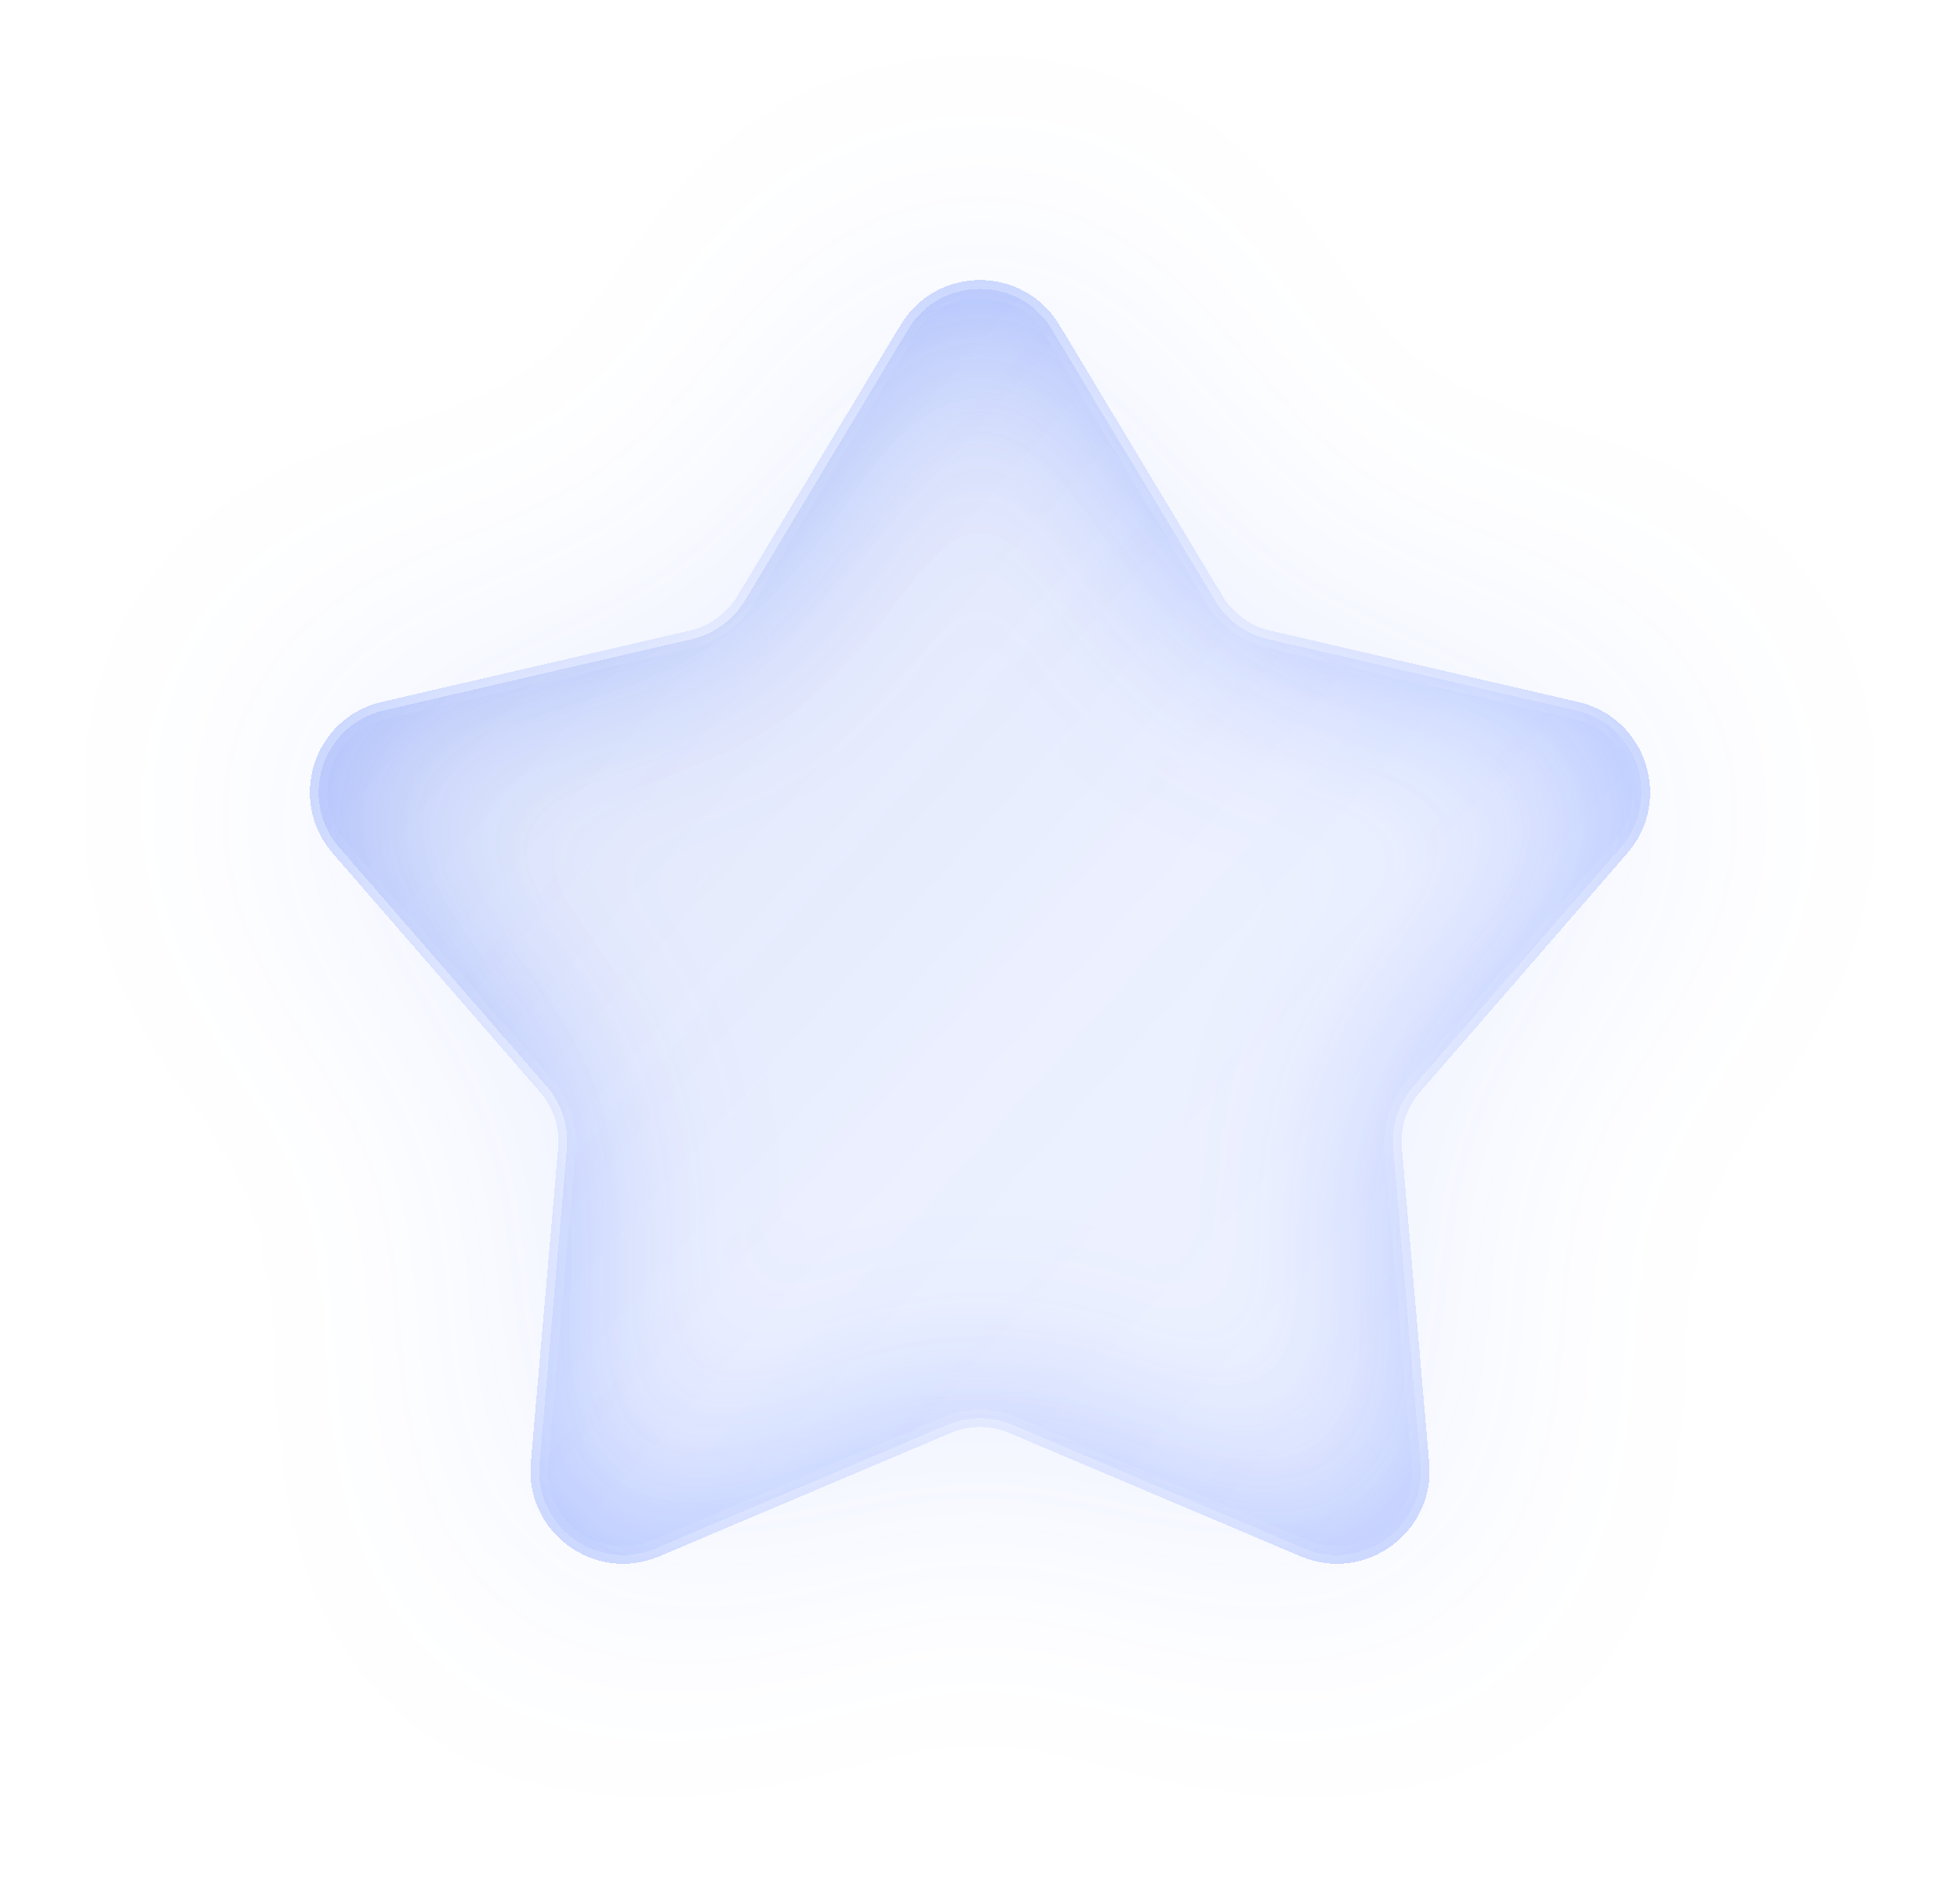
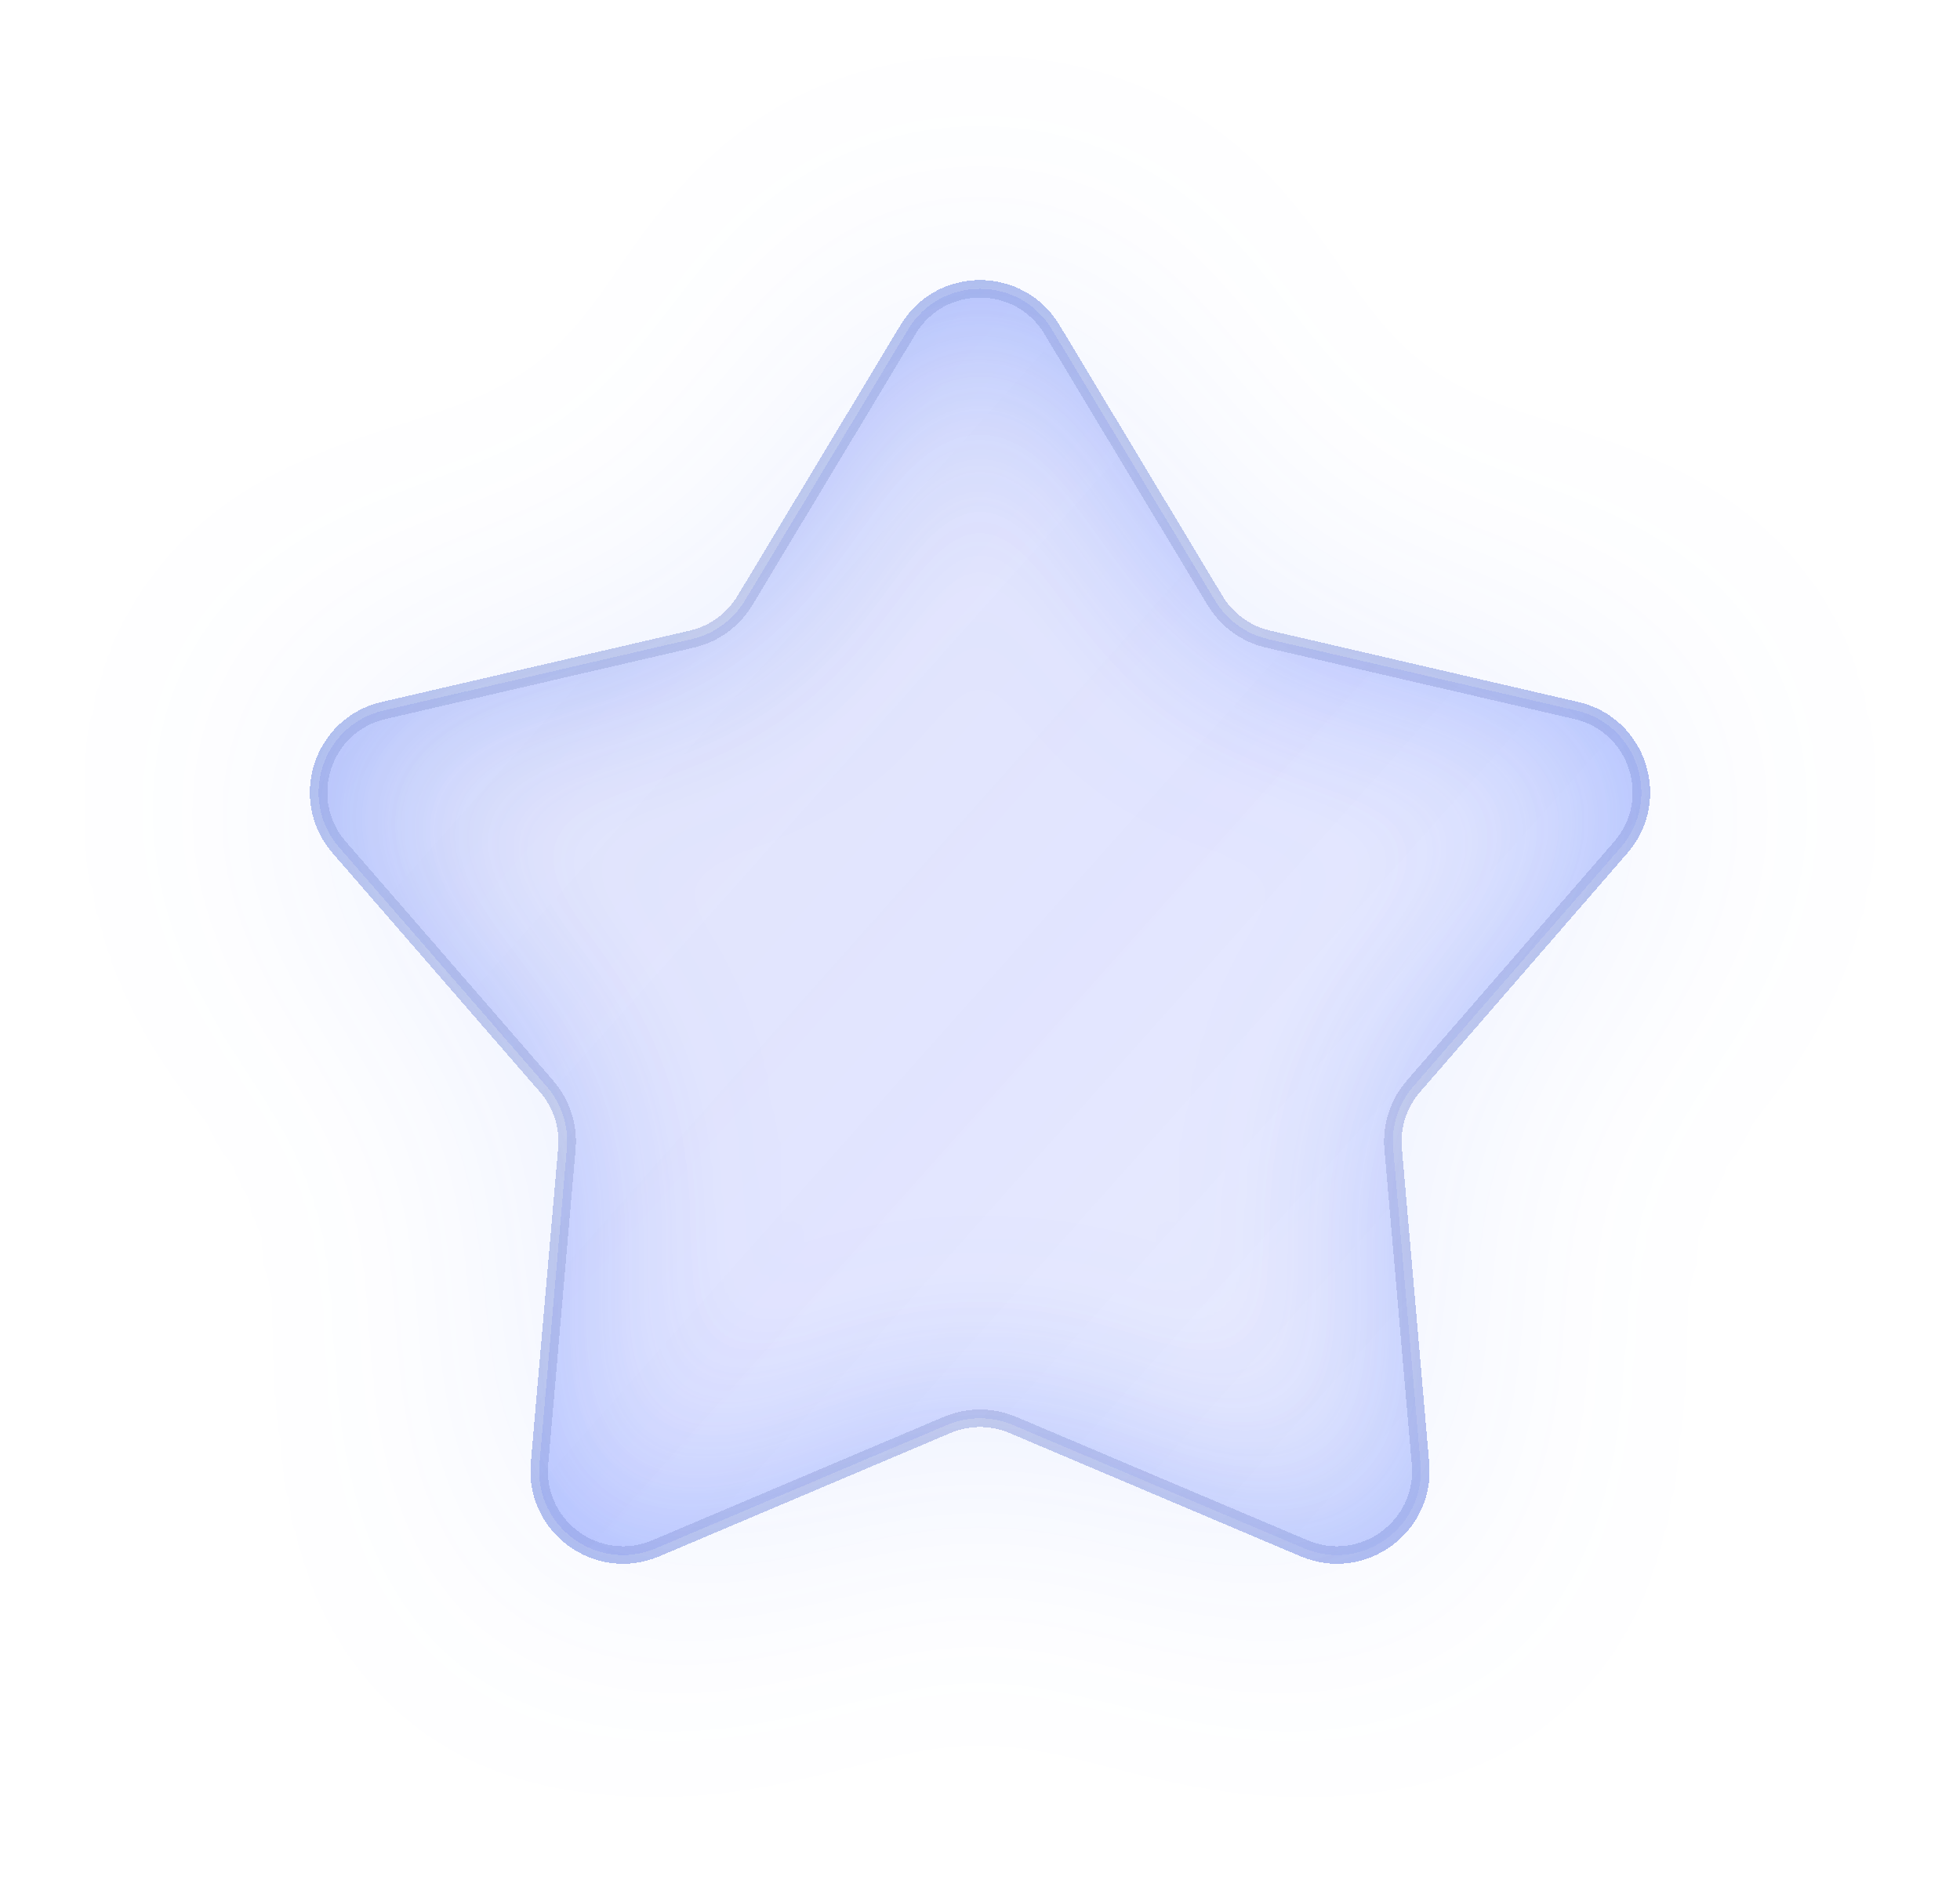
<svg xmlns="http://www.w3.org/2000/svg" width="28" height="27" viewBox="0 0 28 27" fill="none">
  <g filter="url(#filter0_bdi_192_993)">
    <path d="M12.972 4.708C13.438 3.933 14.562 3.933 15.028 4.708L17.359 8.581C17.526 8.859 17.799 9.058 18.116 9.131L22.519 10.151C23.4 10.355 23.747 11.424 23.154 12.107L20.192 15.52C19.979 15.765 19.874 16.086 19.902 16.41L20.293 20.913C20.371 21.814 19.462 22.474 18.63 22.121L14.468 20.358C14.169 20.232 13.831 20.232 13.532 20.358L9.37 22.121C8.538 22.474 7.629 21.814 7.707 20.913L8.098 16.41C8.126 16.086 8.021 15.765 7.808 15.52L4.846 12.107C4.253 11.424 4.6 10.355 5.481 10.151L9.884 9.131C10.2 9.058 10.474 8.859 10.641 8.581L12.972 4.708Z" fill="url(#paint0_linear_192_993)" shape-rendering="crispEdges" />
-     <path d="M12.972 4.708C13.438 3.933 14.562 3.933 15.028 4.708L17.359 8.581C17.526 8.859 17.799 9.058 18.116 9.131L22.519 10.151C23.4 10.355 23.747 11.424 23.154 12.107L20.192 15.52C19.979 15.765 19.874 16.086 19.902 16.41L20.293 20.913C20.371 21.814 19.462 22.474 18.63 22.121L14.468 20.358C14.169 20.232 13.831 20.232 13.532 20.358L9.37 22.121C8.538 22.474 7.629 21.814 7.707 20.913L8.098 16.41C8.126 16.086 8.021 15.765 7.808 15.52L4.846 12.107C4.253 11.424 4.6 10.355 5.481 10.151L9.884 9.131C10.2 9.058 10.474 8.859 10.641 8.581L12.972 4.708Z" stroke="url(#paint1_linear_192_993)" stroke-opacity="0.7" stroke-width="0.25" shape-rendering="crispEdges" />
+     <path d="M12.972 4.708C13.438 3.933 14.562 3.933 15.028 4.708L17.359 8.581C17.526 8.859 17.799 9.058 18.116 9.131L22.519 10.151C23.4 10.355 23.747 11.424 23.154 12.107L20.192 15.52C19.979 15.765 19.874 16.086 19.902 16.41L20.293 20.913C20.371 21.814 19.462 22.474 18.63 22.121L14.468 20.358C14.169 20.232 13.831 20.232 13.532 20.358L9.37 22.121C8.538 22.474 7.629 21.814 7.707 20.913L8.098 16.41C8.126 16.086 8.021 15.765 7.808 15.52L4.846 12.107C4.253 11.424 4.6 10.355 5.481 10.151L9.884 9.131C10.2 9.058 10.474 8.859 10.641 8.581L12.972 4.708Z" stroke="url(#paint1_linear_192_993)" stroke-width="0.25" shape-rendering="crispEdges" />
  </g>
  <defs>
    <filter id="filter0_bdi_192_993" x="0.426" y="0.002" width="27.148" height="26.341" filterUnits="userSpaceOnUse" color-interpolation-filters="sRGB">
      <feFlood flood-opacity="0" result="BackgroundImageFix" />
      <feGaussianBlur in="BackgroundImageFix" stdDeviation="1" />
      <feComposite in2="SourceAlpha" operator="in" result="effect1_backgroundBlur_192_993" />
      <feColorMatrix in="SourceAlpha" type="matrix" values="0 0 0 0 0 0 0 0 0 0 0 0 0 0 0 0 0 0 127 0" result="hardAlpha" />
      <feOffset />
      <feGaussianBlur stdDeviation="2" />
      <feComposite in2="hardAlpha" operator="out" />
      <feColorMatrix type="matrix" values="0 0 0 0 0.231 0 0 0 0 0.408 0 0 0 0 1 0 0 0 0.1 0" />
      <feBlend mode="normal" in2="effect1_backgroundBlur_192_993" result="effect2_dropShadow_192_993" />
      <feBlend mode="normal" in="SourceGraphic" in2="effect2_dropShadow_192_993" result="shape" />
      <feColorMatrix in="SourceAlpha" type="matrix" values="0 0 0 0 0 0 0 0 0 0 0 0 0 0 0 0 0 0 127 0" result="hardAlpha" />
      <feOffset />
      <feGaussianBlur stdDeviation="1.5" />
      <feComposite in2="hardAlpha" operator="arithmetic" k2="-1" k3="1" />
      <feColorMatrix type="matrix" values="0 0 0 0 0.231 0 0 0 0 0.408 0 0 0 0 1 0 0 0 0.38 0" />
      <feBlend mode="normal" in2="shape" result="effect3_innerShadow_192_993" />
    </filter>
    <linearGradient id="paint0_linear_192_993" x1="-4.15" y1="-5.8" x2="36.55" y2="30.5" gradientUnits="userSpaceOnUse">
-       <stop stop-color="#344EA6" stop-opacity="0.26" />
-       <stop offset="0.505" stop-color="#587EFF" stop-opacity="0.12" />
-       <stop offset="1" stop-color="#829EFF" stop-opacity="0.04" />
+       <stop stop-color="#384CB6" stop-opacity="0.12" />
+       <stop offset="0.505" stop-color="#5C6CFF" stop-opacity="0.18" />
+       <stop offset="1" stop-color="#B5BCE0" stop-opacity="0.08" />
    </linearGradient>
    <linearGradient id="paint1_linear_192_993" x1="3.55" y1="6.3" x2="22.8" y2="22.8" gradientUnits="userSpaceOnUse">
-       <stop stop-color="white" stop-opacity="0.15" />
-       <stop offset="1" stop-color="white" stop-opacity="0.44" />
+       <stop stop-color="#8B96BC" stop-opacity="0.3" />
+       <stop offset="1" stop-color="#9FA4D2" stop-opacity="0.44" />
    </linearGradient>
  </defs>
</svg>
